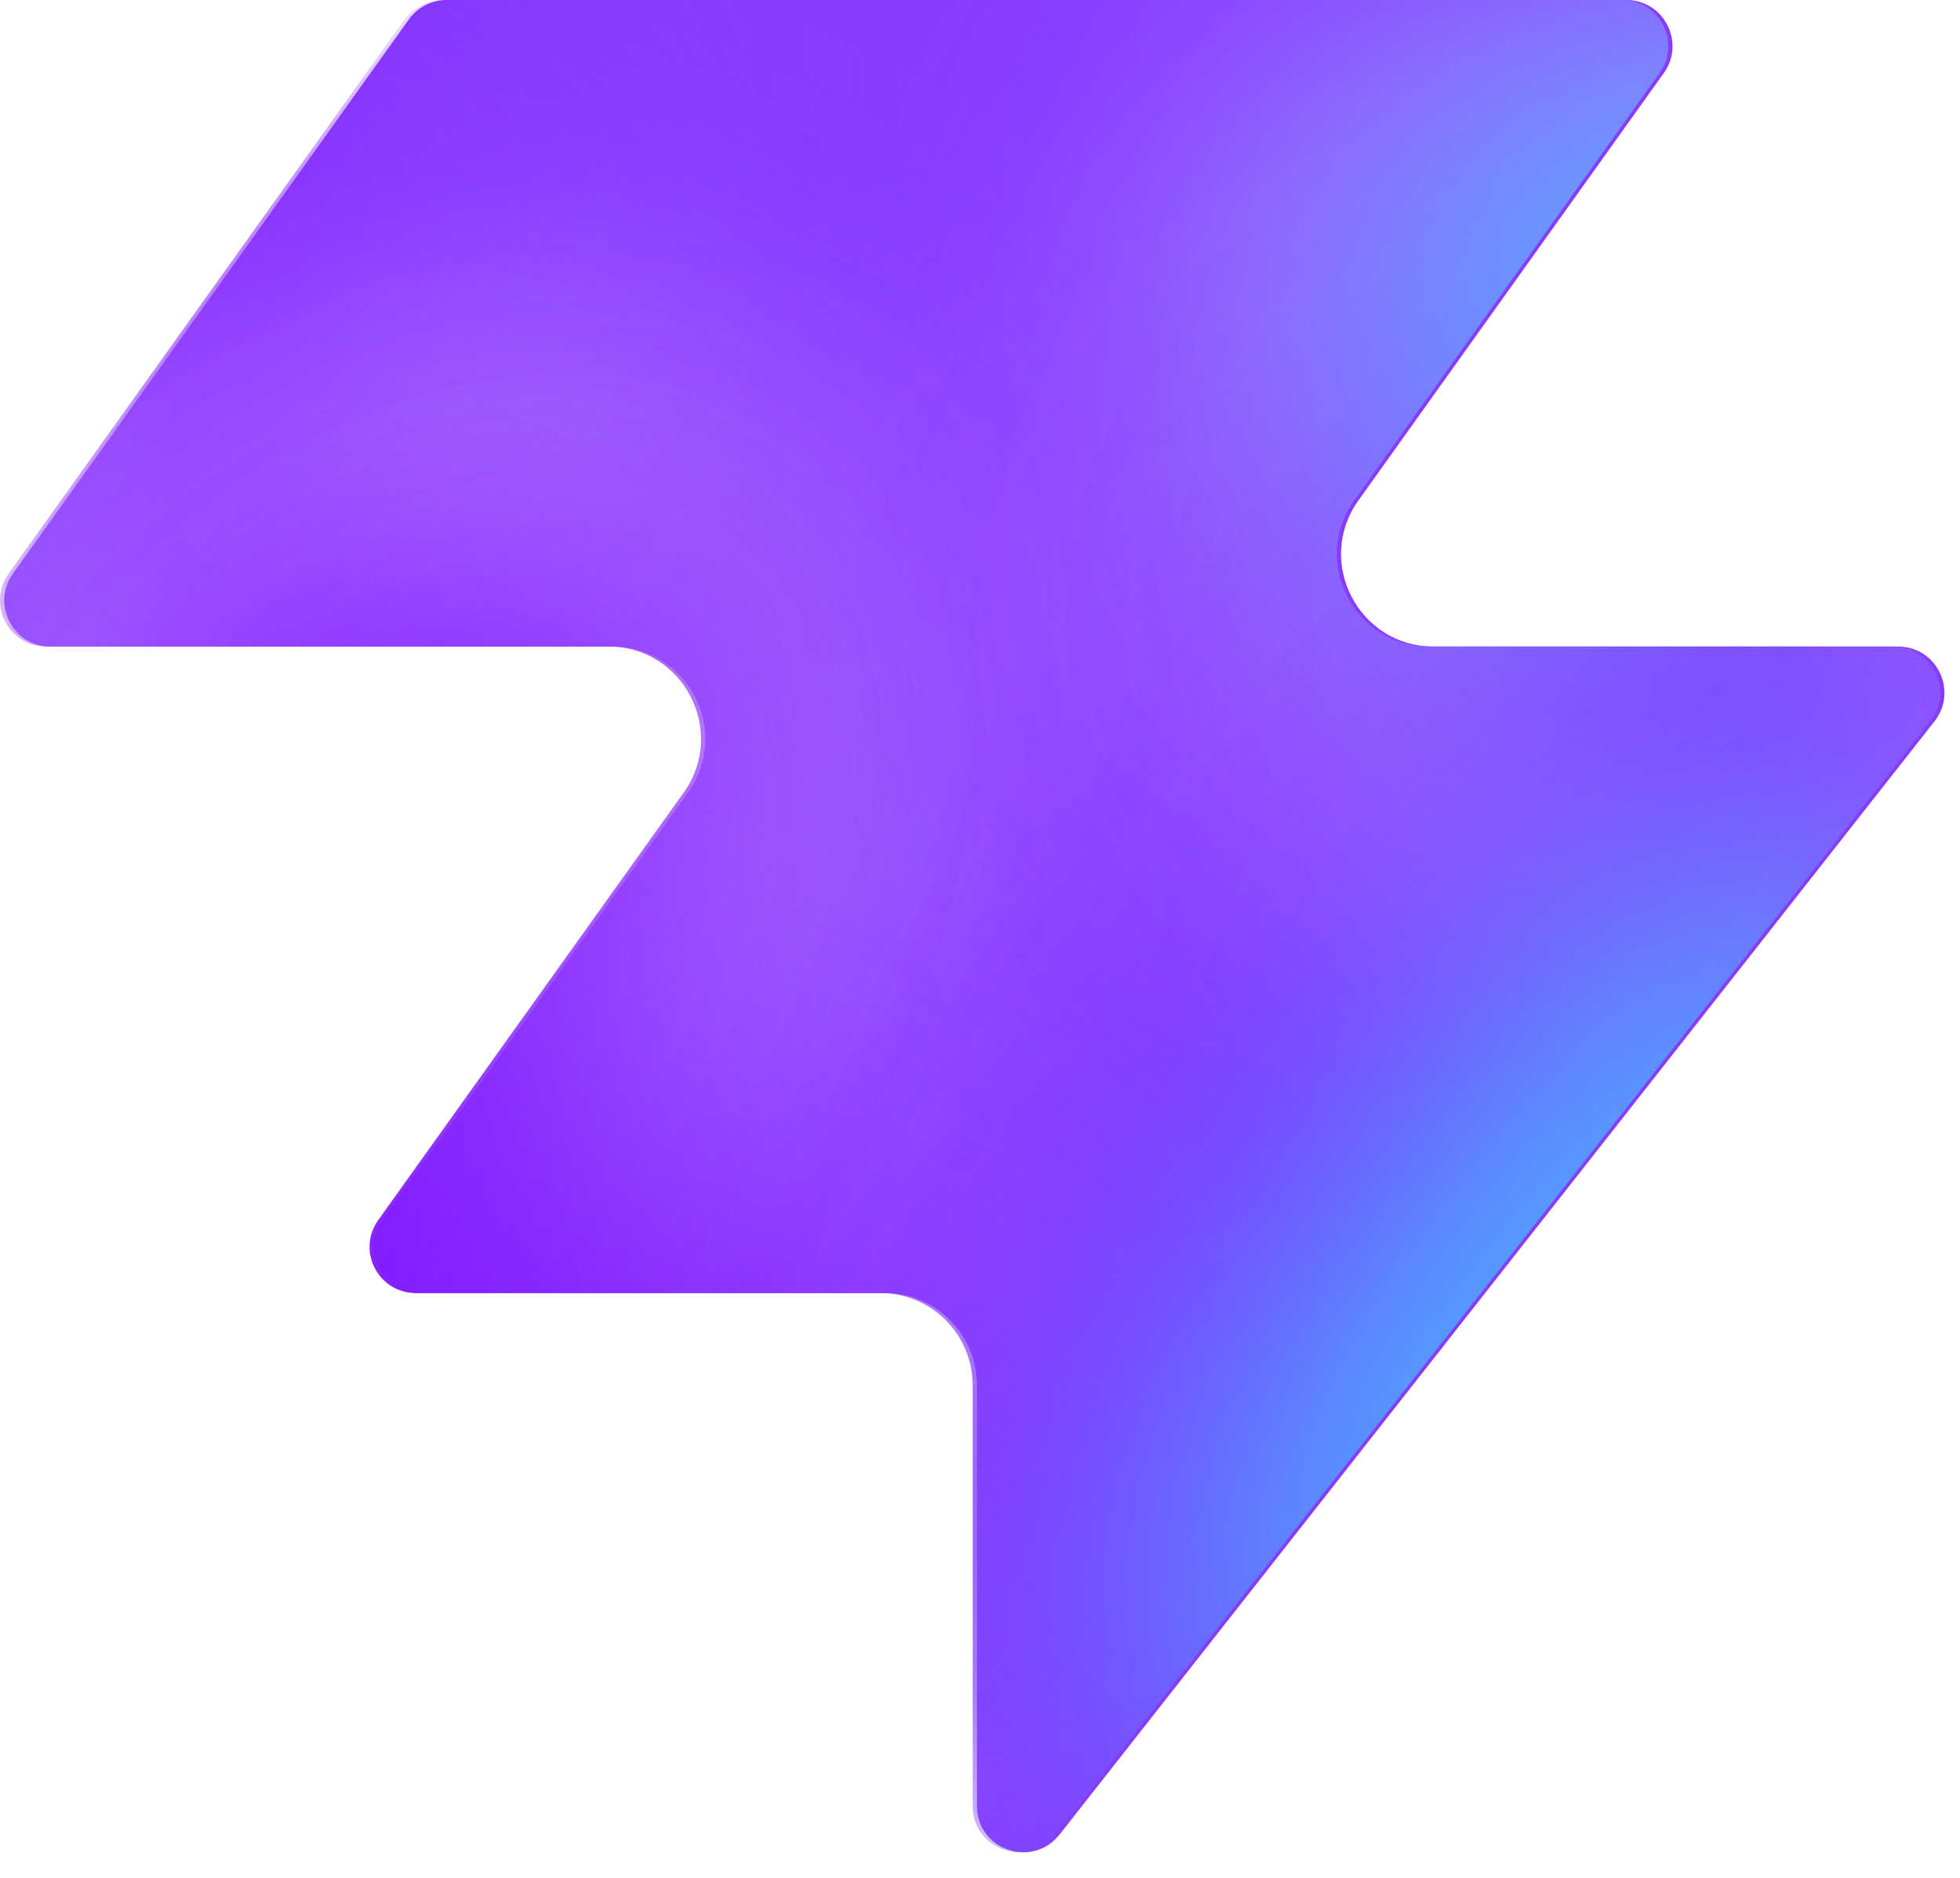
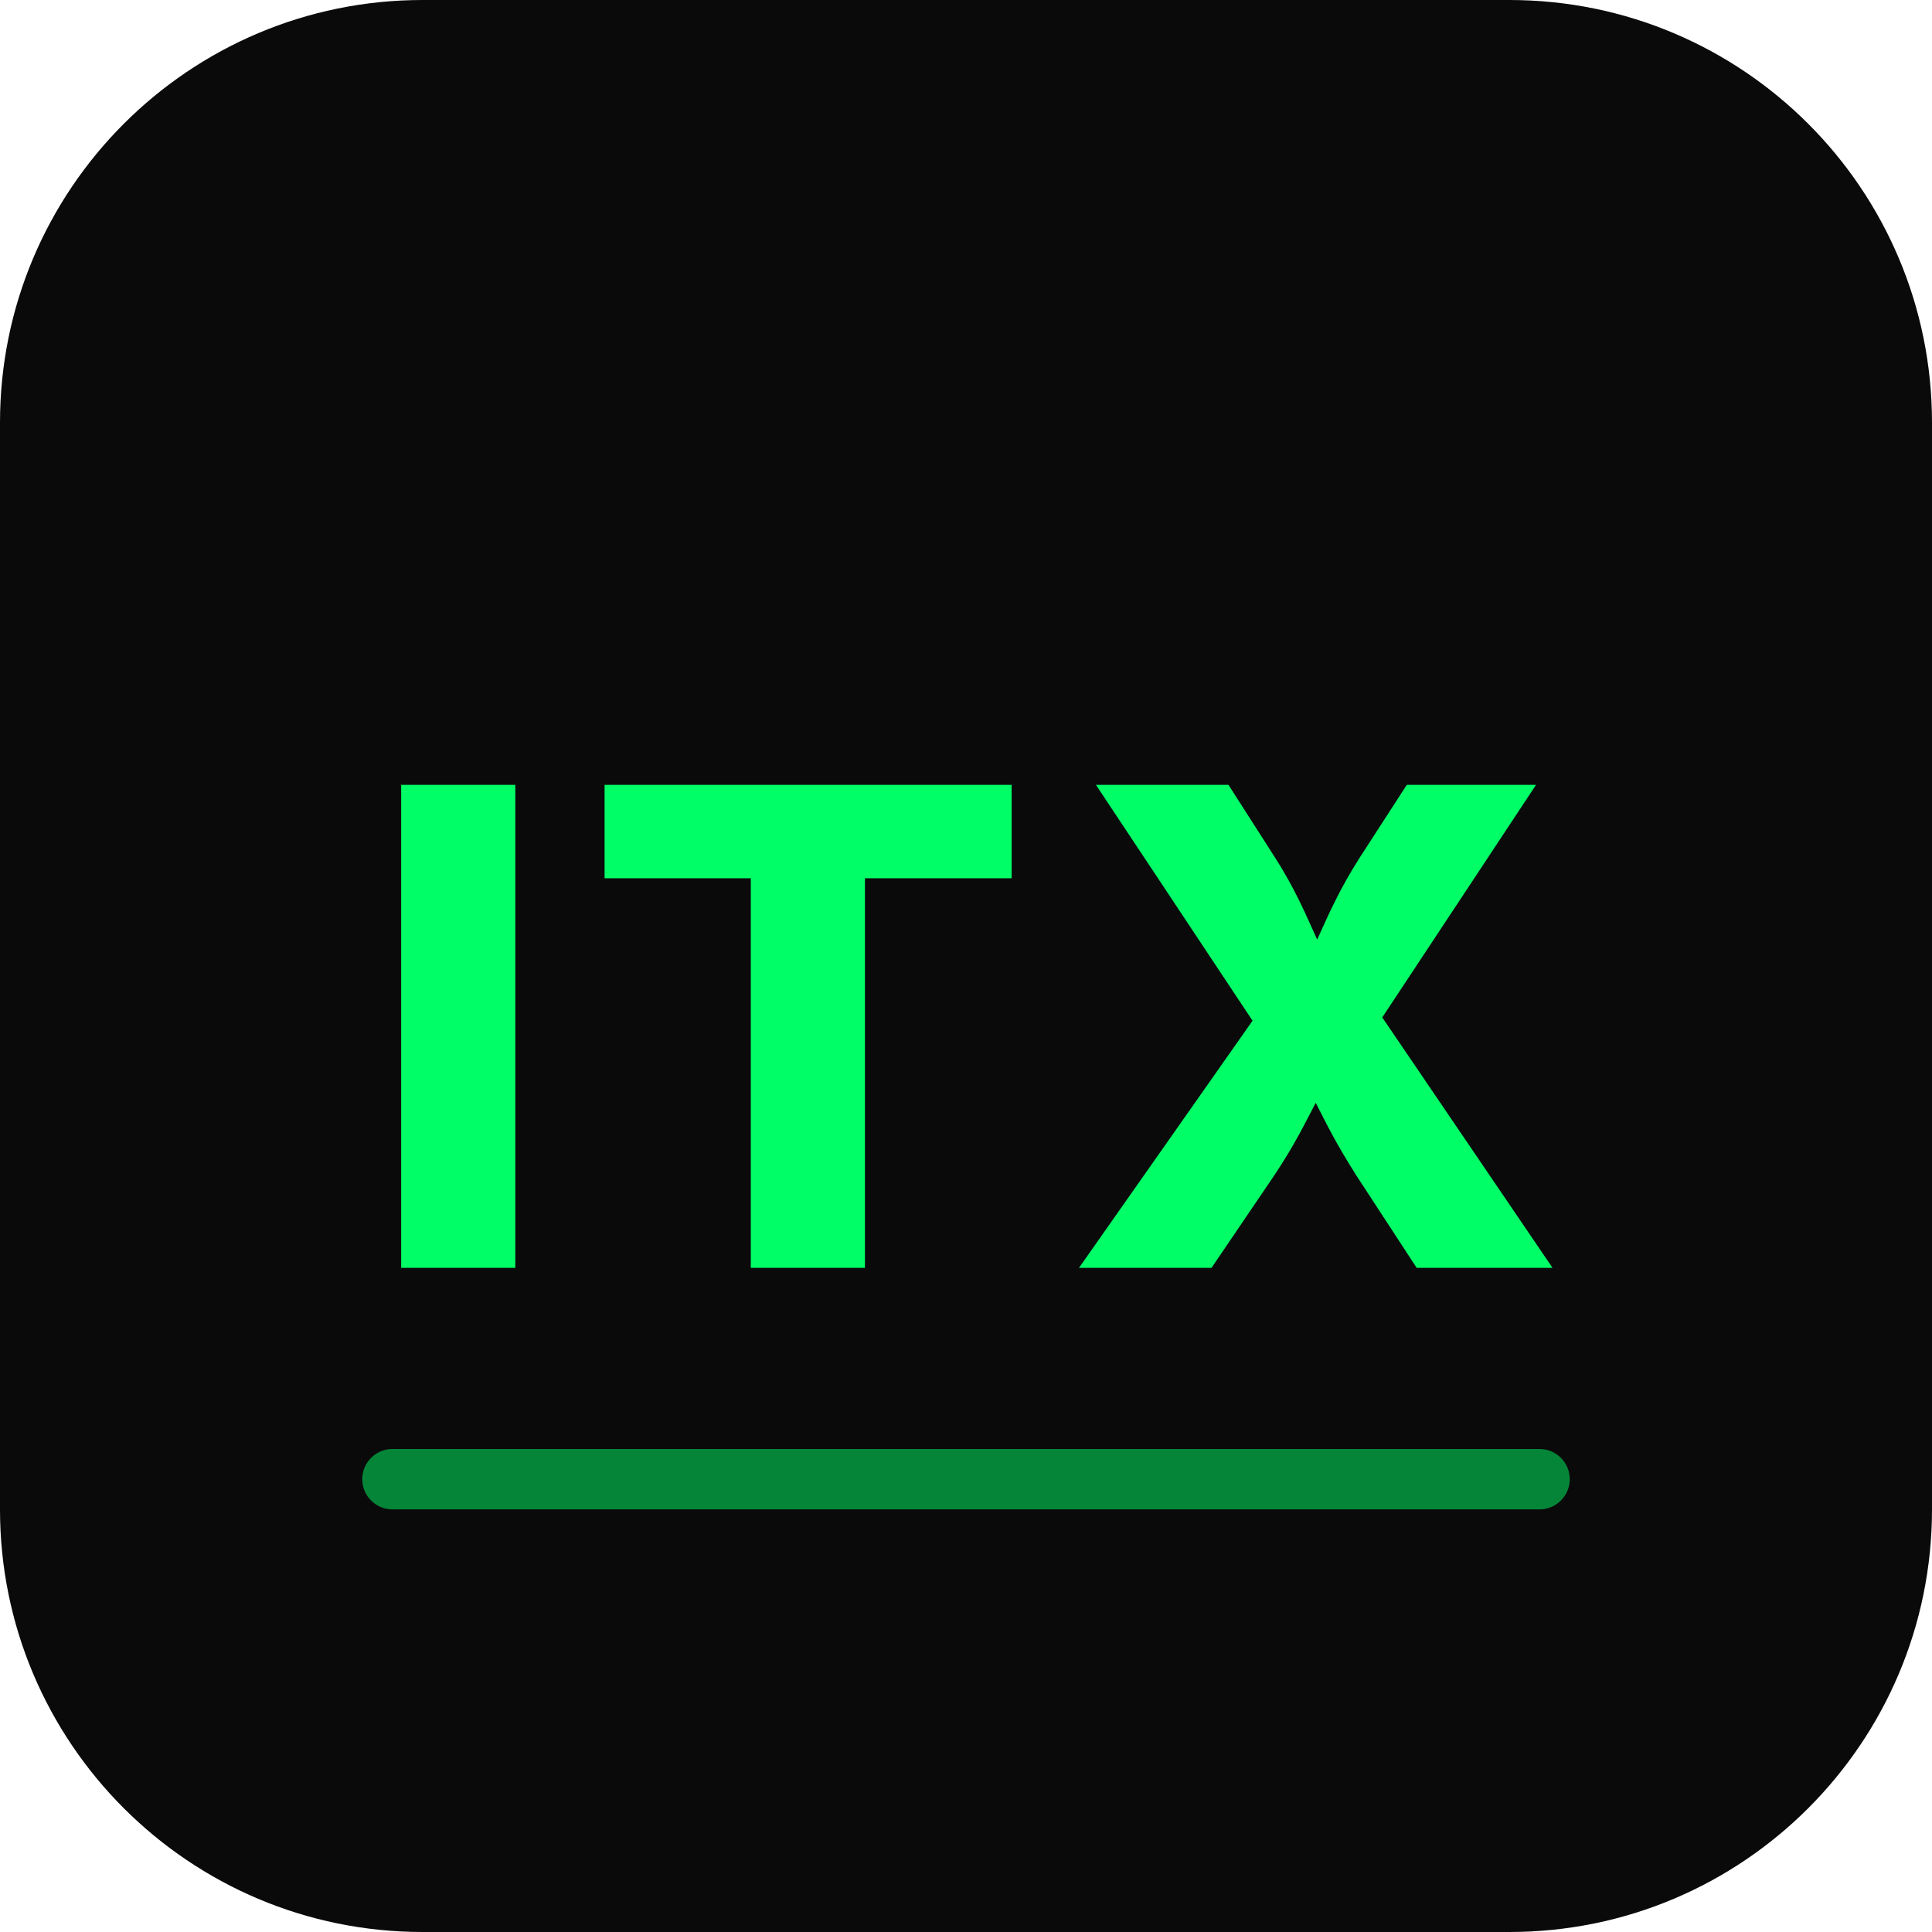
- <svg xmlns="http://www.w3.org/2000/svg" width="48" height="46" fill="none" viewBox="0 0 48 46">
-   <path fill="#863bff" d="M25.946 44.938c-.664.845-2.021.375-2.021-.698V33.937a2.26 2.26 0 0 0-2.262-2.262H10.287c-.92 0-1.456-1.04-.92-1.788l7.48-10.471c1.07-1.497 0-3.578-1.842-3.578H1.237c-.92 0-1.456-1.04-.92-1.788L10.013.474c.214-.297.556-.474.92-.474h28.894c.92 0 1.456 1.04.92 1.788l-7.48 10.471c-1.07 1.498 0 3.579 1.842 3.579h11.377c.943 0 1.473 1.088.89 1.83L25.947 44.94z" style="fill:#863bff;fill:color(display-p3 .525 .23 1);fill-opacity:1" />
-   <mask id="a" width="48" height="46" x="0" y="0" maskUnits="userSpaceOnUse" style="mask-type:alpha">
-     <path fill="#000" d="M25.842 44.938c-.664.844-2.021.375-2.021-.698V33.937a2.26 2.26 0 0 0-2.262-2.262H10.183c-.92 0-1.456-1.04-.92-1.788l7.48-10.471c1.07-1.498 0-3.579-1.842-3.579H1.133c-.92 0-1.456-1.04-.92-1.787L9.91.473c.214-.297.556-.474.92-.474h28.894c.92 0 1.456 1.04.92 1.788l-7.48 10.471c-1.07 1.498 0 3.578 1.842 3.578h11.377c.943 0 1.473 1.088.89 1.832L25.843 44.94z" style="fill:#000;fill-opacity:1" />
-   </mask>
-   <g mask="url(#a)">
-     <g filter="url(#b)">
-       <ellipse cx="5.508" cy="14.704" fill="#ede6ff" rx="5.508" ry="14.704" style="fill:#ede6ff;fill:color(display-p3 .927 .903 1);fill-opacity:1" transform="matrix(.00324 1 1 -.00324 -4.47 31.516)" />
-     </g>
-     <g filter="url(#c)">
-       <ellipse cx="10.399" cy="29.851" fill="#ede6ff" rx="10.399" ry="29.851" style="fill:#ede6ff;fill:color(display-p3 .927 .903 1);fill-opacity:1" transform="matrix(.00324 1 1 -.00324 -39.328 7.883)" />
-     </g>
-     <g filter="url(#d)">
-       <ellipse cx="5.508" cy="30.487" fill="#7e14ff" rx="5.508" ry="30.487" style="fill:#7e14ff;fill:color(display-p3 .492 .077 1);fill-opacity:1" transform="rotate(89.814 -25.913 -14.639)scale(1 -1)" />
-     </g>
-     <g filter="url(#e)">
-       <ellipse cx="5.508" cy="30.599" fill="#7e14ff" rx="5.508" ry="30.599" style="fill:#7e14ff;fill:color(display-p3 .492 .077 1);fill-opacity:1" transform="rotate(89.814 -32.644 -3.334)scale(1 -1)" />
-     </g>
-     <g filter="url(#f)">
-       <ellipse cx="5.508" cy="30.599" fill="#7e14ff" rx="5.508" ry="30.599" style="fill:#7e14ff;fill:color(display-p3 .492 .077 1);fill-opacity:1" transform="matrix(.00324 1 1 -.00324 -34.34 30.47)" />
-     </g>
-     <g filter="url(#g)">
-       <ellipse cx="14.072" cy="22.078" fill="#ede6ff" rx="14.072" ry="22.078" style="fill:#ede6ff;fill:color(display-p3 .927 .903 1);fill-opacity:1" transform="rotate(93.35 24.506 48.493)scale(-1 1)" />
-     </g>
-     <g filter="url(#h)">
-       <ellipse cx="3.47" cy="21.501" fill="#7e14ff" rx="3.47" ry="21.501" style="fill:#7e14ff;fill:color(display-p3 .492 .077 1);fill-opacity:1" transform="rotate(89.009 28.708 47.59)scale(-1 1)" />
-     </g>
-     <g filter="url(#i)">
-       <ellipse cx="3.47" cy="21.501" fill="#7e14ff" rx="3.47" ry="21.501" style="fill:#7e14ff;fill:color(display-p3 .492 .077 1);fill-opacity:1" transform="rotate(89.009 28.708 47.59)scale(-1 1)" />
-     </g>
-     <g filter="url(#j)">
-       <ellipse cx=".387" cy="8.972" fill="#7e14ff" rx="4.407" ry="29.108" style="fill:#7e14ff;fill:color(display-p3 .492 .077 1);fill-opacity:1" transform="rotate(39.51 .387 8.972)" />
-     </g>
-     <g filter="url(#k)">
-       <ellipse cx="47.523" cy="-6.092" fill="#7e14ff" rx="4.407" ry="29.108" style="fill:#7e14ff;fill:color(display-p3 .492 .077 1);fill-opacity:1" transform="rotate(37.892 47.523 -6.092)" />
-     </g>
-     <g filter="url(#l)">
-       <ellipse cx="41.412" cy="6.333" fill="#47bfff" rx="5.971" ry="9.665" style="fill:#47bfff;fill:color(display-p3 .28 .748 1);fill-opacity:1" transform="rotate(37.892 41.412 6.333)" />
-     </g>
-     <g filter="url(#m)">
-       <ellipse cx="-1.879" cy="38.332" fill="#7e14ff" rx="4.407" ry="29.108" style="fill:#7e14ff;fill:color(display-p3 .492 .077 1);fill-opacity:1" transform="rotate(37.892 -1.88 38.332)" />
-     </g>
-     <g filter="url(#n)">
-       <ellipse cx="-1.879" cy="38.332" fill="#7e14ff" rx="4.407" ry="29.108" style="fill:#7e14ff;fill:color(display-p3 .492 .077 1);fill-opacity:1" transform="rotate(37.892 -1.88 38.332)" />
-     </g>
-     <g filter="url(#o)">
-       <ellipse cx="35.651" cy="29.907" fill="#7e14ff" rx="4.407" ry="29.108" style="fill:#7e14ff;fill:color(display-p3 .492 .077 1);fill-opacity:1" transform="rotate(37.892 35.651 29.907)" />
-     </g>
-     <g filter="url(#p)">
-       <ellipse cx="38.418" cy="32.4" fill="#47bfff" rx="5.971" ry="15.297" style="fill:#47bfff;fill:color(display-p3 .28 .748 1);fill-opacity:1" transform="rotate(37.892 38.418 32.4)" />
-     </g>
-   </g>
-   <defs>
-     <filter id="b" width="60.045" height="41.654" x="-19.77" y="16.149" color-interpolation-filters="sRGB" filterUnits="userSpaceOnUse">
-       <feFlood flood-opacity="0" result="BackgroundImageFix" />
-       <feBlend in="SourceGraphic" in2="BackgroundImageFix" result="shape" />
-       <feGaussianBlur result="effect1_foregroundBlur_2002_17158" stdDeviation="7.659" />
-     </filter>
-     <filter id="c" width="90.34" height="51.437" x="-54.613" y="-7.533" color-interpolation-filters="sRGB" filterUnits="userSpaceOnUse">
-       <feFlood flood-opacity="0" result="BackgroundImageFix" />
-       <feBlend in="SourceGraphic" in2="BackgroundImageFix" result="shape" />
-       <feGaussianBlur result="effect1_foregroundBlur_2002_17158" stdDeviation="7.659" />
-     </filter>
-     <filter id="d" width="79.355" height="29.4" x="-49.64" y="2.03" color-interpolation-filters="sRGB" filterUnits="userSpaceOnUse">
-       <feFlood flood-opacity="0" result="BackgroundImageFix" />
-       <feBlend in="SourceGraphic" in2="BackgroundImageFix" result="shape" />
-       <feGaussianBlur result="effect1_foregroundBlur_2002_17158" stdDeviation="4.596" />
-     </filter>
-     <filter id="e" width="79.579" height="29.4" x="-45.045" y="20.029" color-interpolation-filters="sRGB" filterUnits="userSpaceOnUse">
-       <feFlood flood-opacity="0" result="BackgroundImageFix" />
-       <feBlend in="SourceGraphic" in2="BackgroundImageFix" result="shape" />
-       <feGaussianBlur result="effect1_foregroundBlur_2002_17158" stdDeviation="4.596" />
-     </filter>
-     <filter id="f" width="79.579" height="29.4" x="-43.513" y="21.178" color-interpolation-filters="sRGB" filterUnits="userSpaceOnUse">
-       <feFlood flood-opacity="0" result="BackgroundImageFix" />
-       <feBlend in="SourceGraphic" in2="BackgroundImageFix" result="shape" />
-       <feGaussianBlur result="effect1_foregroundBlur_2002_17158" stdDeviation="4.596" />
-     </filter>
-     <filter id="g" width="74.749" height="58.852" x="15.756" y="-17.901" color-interpolation-filters="sRGB" filterUnits="userSpaceOnUse">
-       <feFlood flood-opacity="0" result="BackgroundImageFix" />
-       <feBlend in="SourceGraphic" in2="BackgroundImageFix" result="shape" />
-       <feGaussianBlur result="effect1_foregroundBlur_2002_17158" stdDeviation="7.659" />
-     </filter>
-     <filter id="h" width="61.377" height="25.362" x="23.548" y="2.284" color-interpolation-filters="sRGB" filterUnits="userSpaceOnUse">
-       <feFlood flood-opacity="0" result="BackgroundImageFix" />
-       <feBlend in="SourceGraphic" in2="BackgroundImageFix" result="shape" />
-       <feGaussianBlur result="effect1_foregroundBlur_2002_17158" stdDeviation="4.596" />
-     </filter>
-     <filter id="i" width="61.377" height="25.362" x="23.548" y="2.284" color-interpolation-filters="sRGB" filterUnits="userSpaceOnUse">
-       <feFlood flood-opacity="0" result="BackgroundImageFix" />
-       <feBlend in="SourceGraphic" in2="BackgroundImageFix" result="shape" />
-       <feGaussianBlur result="effect1_foregroundBlur_2002_17158" stdDeviation="4.596" />
-     </filter>
-     <filter id="j" width="56.045" height="63.649" x="-27.636" y="-22.853" color-interpolation-filters="sRGB" filterUnits="userSpaceOnUse">
-       <feFlood flood-opacity="0" result="BackgroundImageFix" />
-       <feBlend in="SourceGraphic" in2="BackgroundImageFix" result="shape" />
-       <feGaussianBlur result="effect1_foregroundBlur_2002_17158" stdDeviation="4.596" />
-     </filter>
-     <filter id="k" width="54.814" height="64.646" x="20.116" y="-38.415" color-interpolation-filters="sRGB" filterUnits="userSpaceOnUse">
-       <feFlood flood-opacity="0" result="BackgroundImageFix" />
-       <feBlend in="SourceGraphic" in2="BackgroundImageFix" result="shape" />
-       <feGaussianBlur result="effect1_foregroundBlur_2002_17158" stdDeviation="4.596" />
-     </filter>
-     <filter id="l" width="33.541" height="35.313" x="24.641" y="-11.323" color-interpolation-filters="sRGB" filterUnits="userSpaceOnUse">
-       <feFlood flood-opacity="0" result="BackgroundImageFix" />
-       <feBlend in="SourceGraphic" in2="BackgroundImageFix" result="shape" />
-       <feGaussianBlur result="effect1_foregroundBlur_2002_17158" stdDeviation="4.596" />
-     </filter>
-     <filter id="m" width="54.814" height="64.646" x="-29.286" y="6.009" color-interpolation-filters="sRGB" filterUnits="userSpaceOnUse">
-       <feFlood flood-opacity="0" result="BackgroundImageFix" />
-       <feBlend in="SourceGraphic" in2="BackgroundImageFix" result="shape" />
-       <feGaussianBlur result="effect1_foregroundBlur_2002_17158" stdDeviation="4.596" />
-     </filter>
-     <filter id="n" width="54.814" height="64.646" x="-29.286" y="6.009" color-interpolation-filters="sRGB" filterUnits="userSpaceOnUse">
-       <feFlood flood-opacity="0" result="BackgroundImageFix" />
-       <feBlend in="SourceGraphic" in2="BackgroundImageFix" result="shape" />
-       <feGaussianBlur result="effect1_foregroundBlur_2002_17158" stdDeviation="4.596" />
-     </filter>
-     <filter id="o" width="54.814" height="64.646" x="8.244" y="-2.416" color-interpolation-filters="sRGB" filterUnits="userSpaceOnUse">
-       <feFlood flood-opacity="0" result="BackgroundImageFix" />
-       <feBlend in="SourceGraphic" in2="BackgroundImageFix" result="shape" />
-       <feGaussianBlur result="effect1_foregroundBlur_2002_17158" stdDeviation="4.596" />
-     </filter>
-     <filter id="p" width="39.409" height="43.623" x="18.713" y="10.588" color-interpolation-filters="sRGB" filterUnits="userSpaceOnUse">
-       <feFlood flood-opacity="0" result="BackgroundImageFix" />
-       <feBlend in="SourceGraphic" in2="BackgroundImageFix" result="shape" />
-       <feGaussianBlur result="effect1_foregroundBlur_2002_17158" stdDeviation="4.596" />
-     </filter>
-   </defs>
+ <svg xmlns="http://www.w3.org/2000/svg" viewBox="0 0 64 64" fill="none">
+   <rect width="64" height="64" rx="14" fill="#0a0a0a" />
+   <text x="32" y="42" text-anchor="middle" font-family="system-ui, -apple-system, sans-serif" font-weight="800" font-size="22" fill="#00ff66" letter-spacing="1">ITX</text>
+   <rect x="12" y="48" width="40" height="2" rx="1" fill="#00ff66" opacity="0.5" />
</svg>
